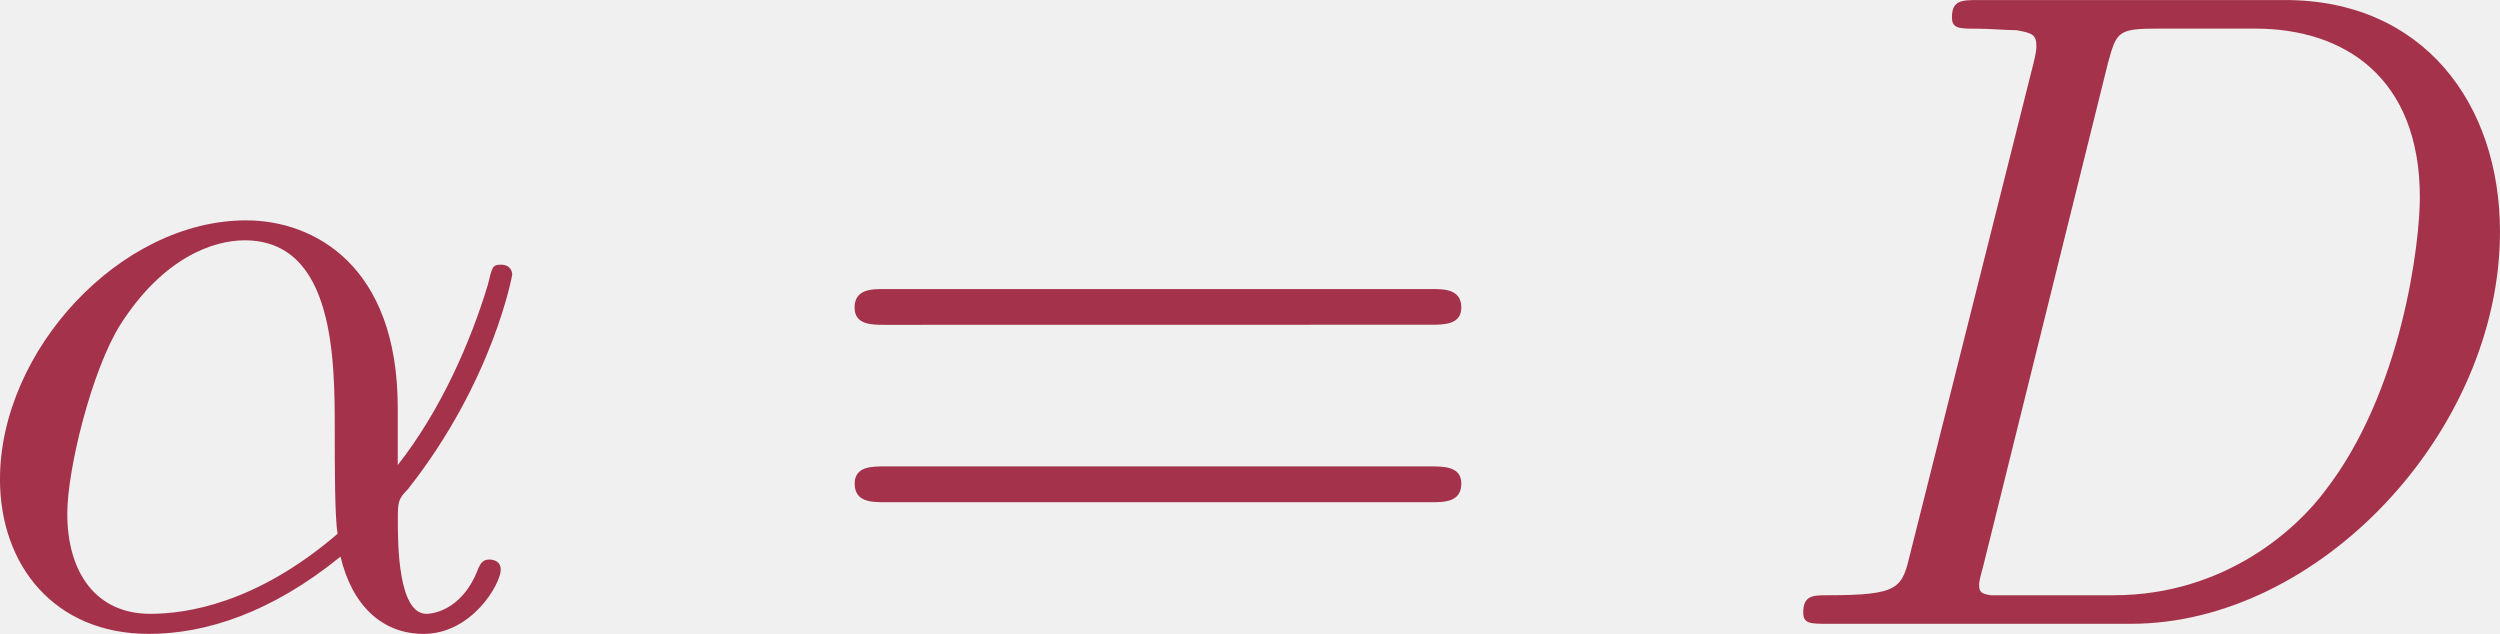
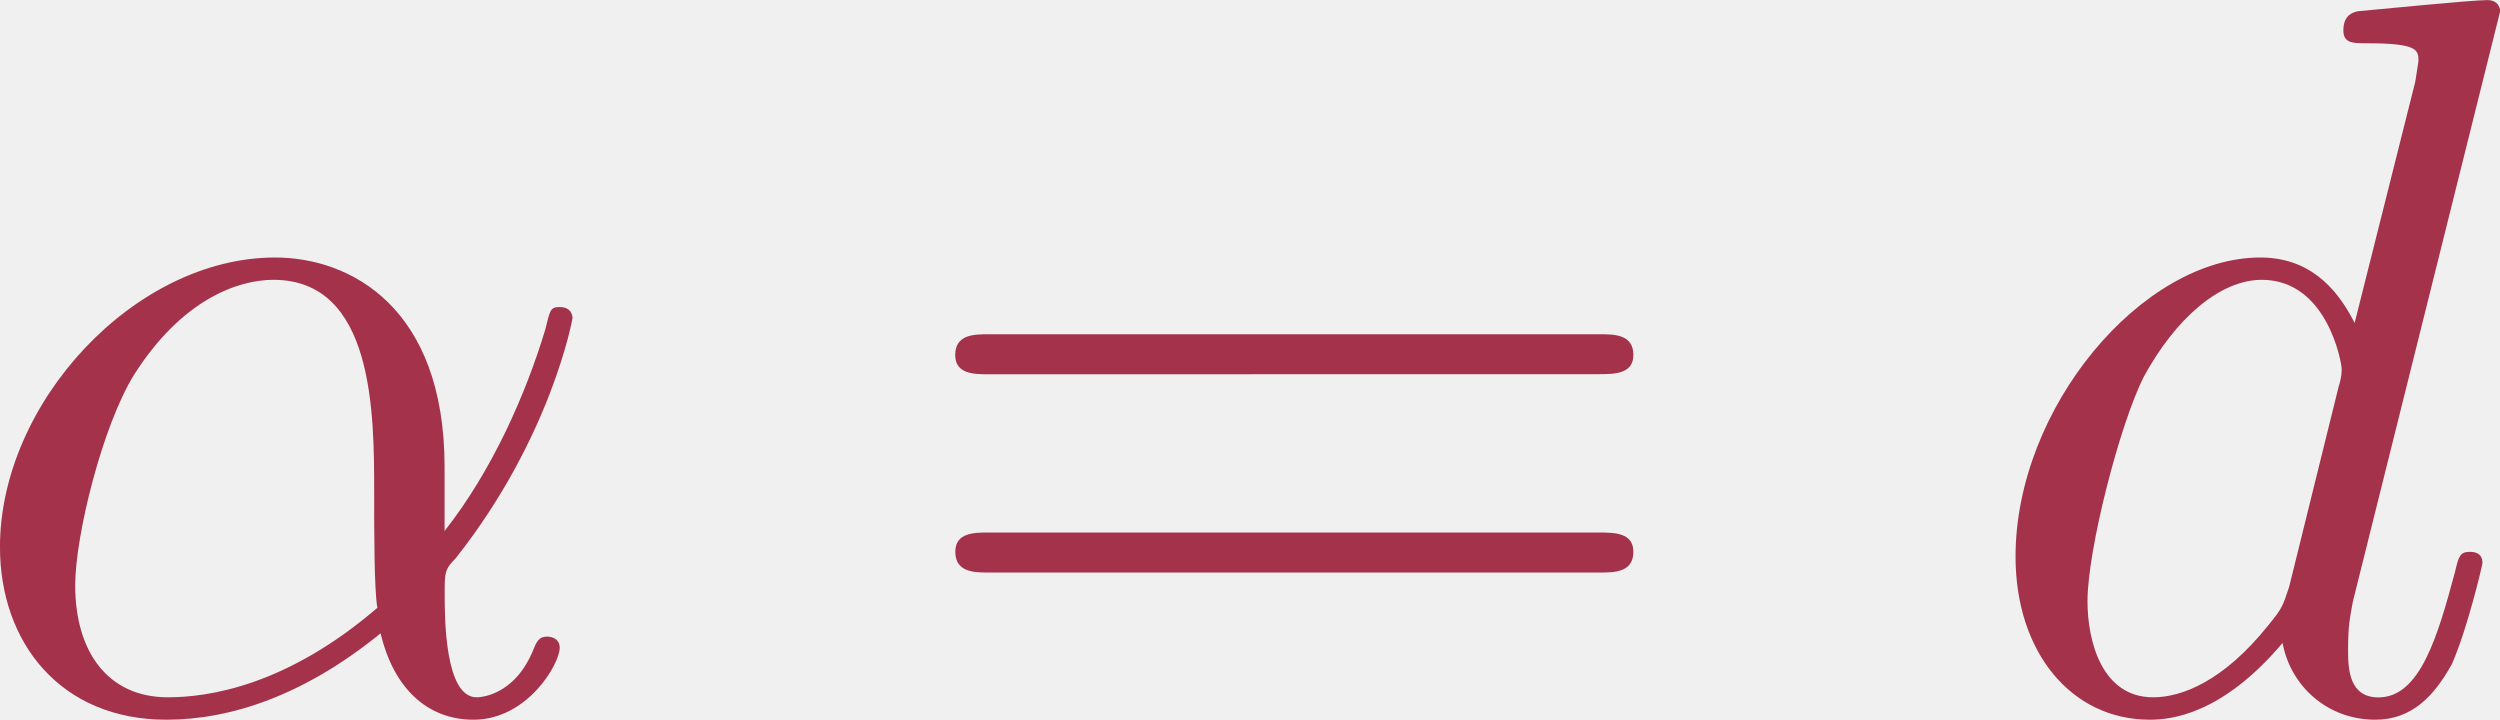
- <svg xmlns="http://www.w3.org/2000/svg" width="27.302pt" height="6.922pt" viewBox="0 0 27.302 6.922" version="1.2" id="svg19">
-   <defs id="defs19" />
-   <g id="surface2105861" transform="translate(44.2697,-47.9588)">
-     <path style="fill:#4c3a3f;fill-opacity:1;fill-rule:nonzero;stroke:none" d="M 69.824,46.559 93.344,30.254 93.84,31.047 71.109,48.152 Z m 0,0" id="path2" />
-     <path style="fill:#a3304a;fill-opacity:1;fill-rule:nonzero;stroke:none" d="m 59.109,51.277 c 0,0 6.641,-8.668 10.391,-6.02 3.75,2.648 3.293,6.047 1.258,7.926 -2.035,1.879 -10.77,5.453 -10.77,5.453 z m 0,0" id="path3" />
-     <path style="fill:#4c3a3f;fill-opacity:1;fill-rule:nonzero;stroke:#4c3a3f;stroke-width:2.413;stroke-linecap:round;stroke-linejoin:round;stroke-miterlimit:4;stroke-opacity:1" d="m 32.457,86.281 c 0,0 -0.688,-7.383 -6.686,-8.262 -5.998,-0.879 -11.249,7.09 -11.32,8.844 -0.075,1.754 5.031,3.676 9.354,2.625 4.327,-1.051 8.651,-3.207 8.651,-3.207 z m 0,0" transform="scale(0.993849,1)" id="path4" />
-     <path style="fill:#4c3a3f;fill-opacity:1;fill-rule:nonzero;stroke:#4c3a3f;stroke-width:2.413;stroke-linecap:round;stroke-linejoin:round;stroke-miterlimit:4;stroke-opacity:1" d="m 38.105,86.219 c 0,0 0.688,-7.383 6.686,-8.266 5.998,-0.879 11.245,7.094 11.32,8.848 0.075,1.754 -5.031,3.676 -9.354,2.625 C 42.429,88.375 38.105,86.219 38.105,86.219 Z m 0,0" transform="scale(0.993849,1)" id="path5" />
-     <path style="fill:#a3304a;fill-opacity:1;fill-rule:nonzero;stroke:none" d="m 61.414,59.379 c 0,14.215 -11.453,25.738 -25.582,25.738 -14.125,0 -25.578,-11.523 -25.578,-25.738 0,-14.215 11.453,-25.738 25.578,-25.738 14.129,0 25.582,11.523 25.582,25.738 z m 0,0" id="path6" />
-     <path style="fill:#a3304a;fill-opacity:1;fill-rule:nonzero;stroke:none" d="m 13.199,68.203 c 0,0 -6.641,8.672 -10.391,6.023 -3.75,-2.648 -3.293,-6.047 -1.258,-7.926 2.035,-1.879 10.77,-5.453 10.77,-5.453 z m 0,0" id="path7" />
-     <path style="fill:#ffffff;fill-opacity:1;fill-rule:nonzero;stroke:none" d="m 32.652,52.727 c 0,5.32 -3.07,9.633 -6.855,9.633 -3.785,0 -6.855,-4.312 -6.855,-9.633 0,-5.32 3.07,-9.637 6.855,-9.637 3.785,0 6.855,4.316 6.855,9.637 z m 0,0" id="path8" />
-     <path style="fill:#a3304a;fill-opacity:1;fill-rule:nonzero;stroke:none" d="m 31.422,52.699 c 0,4.363 -2.52,7.898 -5.621,7.898 -3.105,0 -5.625,-3.535 -5.625,-7.898 0,-4.363 2.52,-7.902 5.625,-7.902 3.102,0 5.621,3.539 5.621,7.902 z m 0,0" id="path9" />
-     <path style="fill:#ffffff;fill-opacity:1;fill-rule:nonzero;stroke:none" d="m 31.055,50.051 c 0,1.73 -0.949,3.133 -2.125,3.133 -1.172,0 -2.121,-1.402 -2.121,-3.133 0,-1.73 0.949,-3.133 2.121,-3.133 1.176,0 2.125,1.402 2.125,3.133 z m 0,0" id="path10" />
-     <path style="fill:#ffffff;fill-opacity:1;fill-rule:nonzero;stroke:none" d="m 50.832,53 c 0,5.32 -3.07,9.633 -6.855,9.633 -3.785,0 -6.855,-4.312 -6.855,-9.633 0,-5.32 3.07,-9.637 6.855,-9.637 3.785,0 6.855,4.316 6.855,9.637 z m 0,0" id="path11" />
-     <path style="fill:#a3304a;fill-opacity:1;fill-rule:nonzero;stroke:none" d="m 49.602,52.973 c 0,4.363 -2.516,7.898 -5.621,7.898 -3.105,0 -5.621,-3.535 -5.621,-7.898 0,-4.363 2.516,-7.902 5.621,-7.902 3.105,0 5.621,3.539 5.621,7.902 z m 0,0" id="path12" />
-     <path style="fill:#ffffff;fill-opacity:1;fill-rule:nonzero;stroke:none" d="m 49.234,50.324 c 0,1.73 -0.949,3.133 -2.121,3.133 -1.176,0 -2.125,-1.402 -2.125,-3.133 0,-1.73 0.949,-3.133 2.125,-3.133 1.172,0 2.121,1.402 2.121,3.133 z m 0,0" id="path13" />
-     <path style="fill:#ffffff;fill-opacity:1;fill-rule:nonzero;stroke:none" d="m 16.605,58.508 c 3.875,-2.492 8.176,-4.309 12.68,-5.273 3.098,-0.82 6.352,-1.852 9.555,-0.941 4.301,0.984 8.641,2.008 12.707,3.758 1.465,0.789 3.316,1.281 4.211,2.793 0.793,2.043 0.367,4.305 0.465,6.449 -0.051,2.699 -0.031,5.414 -0.305,8.094 -0.77,1.539 -2.641,2.047 -4.047,2.871 -3.738,1.73 -7.785,2.656 -11.715,3.836 C 36.242,81.457 32.023,80.461 28.25,79.121 24.355,77.785 20.43,76.5 16.652,74.848 15.742,73.43 15.805,71.48 15.555,69.812 15.391,66.363 15.539,62.875 16.035,59.461 16.176,59.117 16.375,58.801 16.605,58.508 Z m 0,0" id="path14" />
-     <path style="fill:#ffffff;fill-opacity:1;fill-rule:nonzero;stroke:none" d="m 54.695,59.434 c 0,0 2.051,-0.543 3.629,-0.969 1.574,-0.426 2.973,-2.594 2.973,-2.594 l 0.18,2.426 c 0,0 -0.332,0.664 -1.449,1.281 -1.121,0.613 -4.102,1.586 -4.797,1.586 -0.695,0 -0.535,-1.73 -0.535,-1.73 z m 0,0" id="path15" />
-     <path style="fill:#ffffff;fill-opacity:1;fill-rule:nonzero;stroke:none" d="m 55.121,73.391 c 0,0 0.254,0.801 1.098,1.137 0.844,0.332 1.867,0.465 1.867,0.465 l 1.035,-1.512 c 0,0 -0.258,0.238 -1.133,0 -0.879,-0.234 -2.348,-1.133 -2.348,-1.133 z m 0,0" id="path16" />
-     <path style="fill:#ffffff;fill-opacity:1;fill-rule:nonzero;stroke:none" d="m 17.715,59.684 c 0,0 -2.391,-0.543 -4.23,-0.969 -1.836,-0.426 -3.465,-2.594 -3.465,-2.594 l -0.211,2.426 c 0,0 0.387,0.664 1.691,1.277 1.309,0.617 4.781,1.59 5.59,1.59 0.812,0 0.625,-1.73 0.625,-1.73 z m 0,0" id="path17" />
-     <path style="fill:#ffffff;fill-opacity:1;fill-rule:nonzero;stroke:none" d="m 17.293,73.641 c 0,0 -0.258,0.801 -1.102,1.133 -0.844,0.336 -1.867,0.469 -1.867,0.469 l -1.031,-1.512 c 0,0 0.254,0.238 1.133,0 0.879,-0.238 2.344,-1.133 2.344,-1.133 z m 0,0" id="path18" />
-     <path style="fill:none;stroke:#e6e6e6;stroke-width:0.963;stroke-linecap:round;stroke-linejoin:round;stroke-miterlimit:4;stroke-opacity:1" d="m 20.096,60.172 c 3.718,-0.535 7.409,-1.266 11.052,-2.195 1.211,-0.309 2.421,-0.641 3.663,-0.785 1.67,-0.199 3.368,-0.059 5.027,0.246 2.512,0.461 4.937,1.297 7.393,1.992 1.957,0.559 3.942,1.027 5.939,1.414" transform="scale(0.993849,1)" id="path19" />
-     <g transform="translate(-44.2697,47.9588)" id="g19" style="fill:#a5324b">
-       <g id="surface4" transform="translate(-2.39925,-1.9875)" style="fill:#a5324b">
-         <g style="fill:#a5324b;fill-opacity:1" id="g6">
-           <g id="use5" transform="translate(1.993,8.8)" style="fill:#a5324b">
+ <svg xmlns="http://www.w3.org/2000/svg" width="8.617mm" height="2.48mm" viewBox="0 0 8.617 2.48" version="1.1" id="svg1">
+   <defs id="defs1" />
+   <g id="layer1" transform="translate(-51.78794,-89.62676)">
+     <g transform="translate(51.78794,89.62676)" id="g9" style="fill:#a5324b">
+       <g id="surface4-1-1-1-1" transform="matrix(0.352778,0,0,0.352778,-0.846402,-0.701719)" style="fill:#a5324b">
+         <g style="fill:#a5324b;fill-opacity:1" id="g6-1-1">
+           <g id="use5-1-1" transform="translate(1.993,8.911)" style="fill:#a5324b">
            <path style="fill:#a5324b;stroke:none" d="m 4.75,-2.359 c 0,-1.562 -0.922,-2.047 -1.656,-2.047 -1.375,0 -2.688,1.422 -2.688,2.828 0,0.938 0.594,1.688 1.625,1.688 0.625,0 1.344,-0.234 2.094,-0.844 0.125,0.531 0.453,0.844 0.906,0.844 0.531,0 0.844,-0.547 0.844,-0.703 0,-0.078 -0.062,-0.109 -0.125,-0.109 -0.062,0 -0.094,0.031 -0.125,0.109 -0.188,0.484 -0.547,0.484 -0.562,0.484 -0.312,0 -0.312,-0.781 -0.312,-1.016 0,-0.203 0,-0.234 0.109,-0.344 C 5.797,-2.656 6,-3.812 6,-3.812 6,-3.844 5.984,-3.922 5.875,-3.922 c -0.094,0 -0.094,0.031 -0.141,0.219 -0.188,0.625 -0.516,1.375 -0.984,1.969 z m -0.656,1.375 c -0.891,0.766 -1.656,0.875 -2.047,0.875 -0.594,0 -0.906,-0.453 -0.906,-1.094 0,-0.484 0.266,-1.562 0.578,-2.062 C 2.188,-4 2.734,-4.188 3.078,-4.188 c 0.984,0 0.984,1.312 0.984,2.078 0,0.375 0,0.953 0.031,1.125 z m 0,0" id="path8-1" />
          </g>
        </g>
-         <g style="fill:#a5324b;fill-opacity:1" id="g7">
-           <g id="use6" transform="translate(11.17,8.8)" style="fill:#a5324b">
+         <g style="fill:#a5324b;fill-opacity:1" id="g7-1">
+           <g id="use6-1" transform="translate(11.17,8.911)" style="fill:#a5324b">
            <path style="fill:#a5324b;stroke:none" d="m 6.844,-3.266 c 0.156,0 0.344,0 0.344,-0.188 C 7.188,-3.656 7,-3.656 6.859,-3.656 h -5.969 c -0.141,0 -0.328,0 -0.328,0.203 0,0.188 0.188,0.188 0.328,0.188 z m 0.016,1.938 c 0.141,0 0.328,0 0.328,-0.203 0,-0.188 -0.188,-0.188 -0.344,-0.188 H 0.891 c -0.141,0 -0.328,0 -0.328,0.188 0,0.203 0.188,0.203 0.328,0.203 z m 0,0" id="path9-1" />
          </g>
        </g>
-         <g style="fill:#a5324b;fill-opacity:1" id="g8">
-           <g id="use7" transform="translate(21.686,8.8)" style="fill:#a5324b">
-             <path style="fill:#a5324b;stroke:none" d="m 1.578,-0.781 c -0.094,0.391 -0.109,0.469 -0.906,0.469 -0.156,0 -0.266,0 -0.266,0.188 C 0.406,0 0.484,0 0.672,0 h 3.312 c 2.062,0 4.031,-2.109 4.031,-4.281 0,-1.406 -0.844,-2.531 -2.344,-2.531 h -3.344 c -0.188,0 -0.297,0 -0.297,0.188 0,0.125 0.078,0.125 0.281,0.125 0.125,0 0.312,0.016 0.422,0.016 0.172,0.031 0.219,0.047 0.219,0.172 0,0.031 0,0.062 -0.031,0.188 z M 3.734,-6.125 C 3.828,-6.469 3.844,-6.5 4.281,-6.5 h 1.062 c 0.969,0 1.797,0.531 1.797,1.844 0,0.484 -0.188,2.125 -1.047,3.219 -0.281,0.375 -1.062,1.125 -2.297,1.125 h -1.125 c -0.141,0 -0.156,0 -0.219,0 -0.094,-0.016 -0.125,-0.031 -0.125,-0.109 0,-0.031 0,-0.047 0.047,-0.219 z m 0,0" id="path10-1" />
+         <g style="fill:#a5324b;fill-opacity:1" id="g8-1">
+           <g id="use7" transform="translate(21.686,8.911)" style="fill:#a5324b">
+             <path style="fill:#a5324b;stroke:none" d="m 5.141,-6.812 c 0,0 0,-0.109 -0.125,-0.109 -0.156,0 -1.094,0.094 -1.266,0.109 -0.078,0.016 -0.141,0.062 -0.141,0.188 0,0.125 0.094,0.125 0.234,0.125 0.484,0 0.5,0.062 0.5,0.172 L 4.312,-6.125 3.719,-3.766 C 3.531,-4.141 3.25,-4.406 2.797,-4.406 c -1.156,0 -2.391,1.469 -2.391,2.922 0,0.938 0.547,1.594 1.312,1.594 0.203,0 0.703,-0.047 1.297,-0.75 0.078,0.422 0.438,0.75 0.906,0.75 0.359,0 0.578,-0.234 0.75,-0.547 0.156,-0.359 0.297,-0.969 0.297,-0.984 0,-0.109 -0.094,-0.109 -0.125,-0.109 -0.094,0 -0.109,0.047 -0.141,0.188 -0.172,0.641 -0.344,1.234 -0.75,1.234 -0.281,0 -0.297,-0.266 -0.297,-0.453 0,-0.25 0.016,-0.312 0.047,-0.484 z m -2.062,5.625 C 3.016,-1 3.016,-0.984 2.875,-0.812 2.438,-0.266 2.031,-0.109 1.75,-0.109 c -0.5,0 -0.641,-0.547 -0.641,-0.938 0,-0.5 0.312,-1.719 0.547,-2.188 0.312,-0.578 0.75,-0.953 1.156,-0.953 0.641,0 0.781,0.812 0.781,0.875 0,0.062 -0.016,0.125 -0.031,0.172 z m 0,0" id="path10" />
          </g>
        </g>
      </g>
    </g>
  </g>
</svg>
